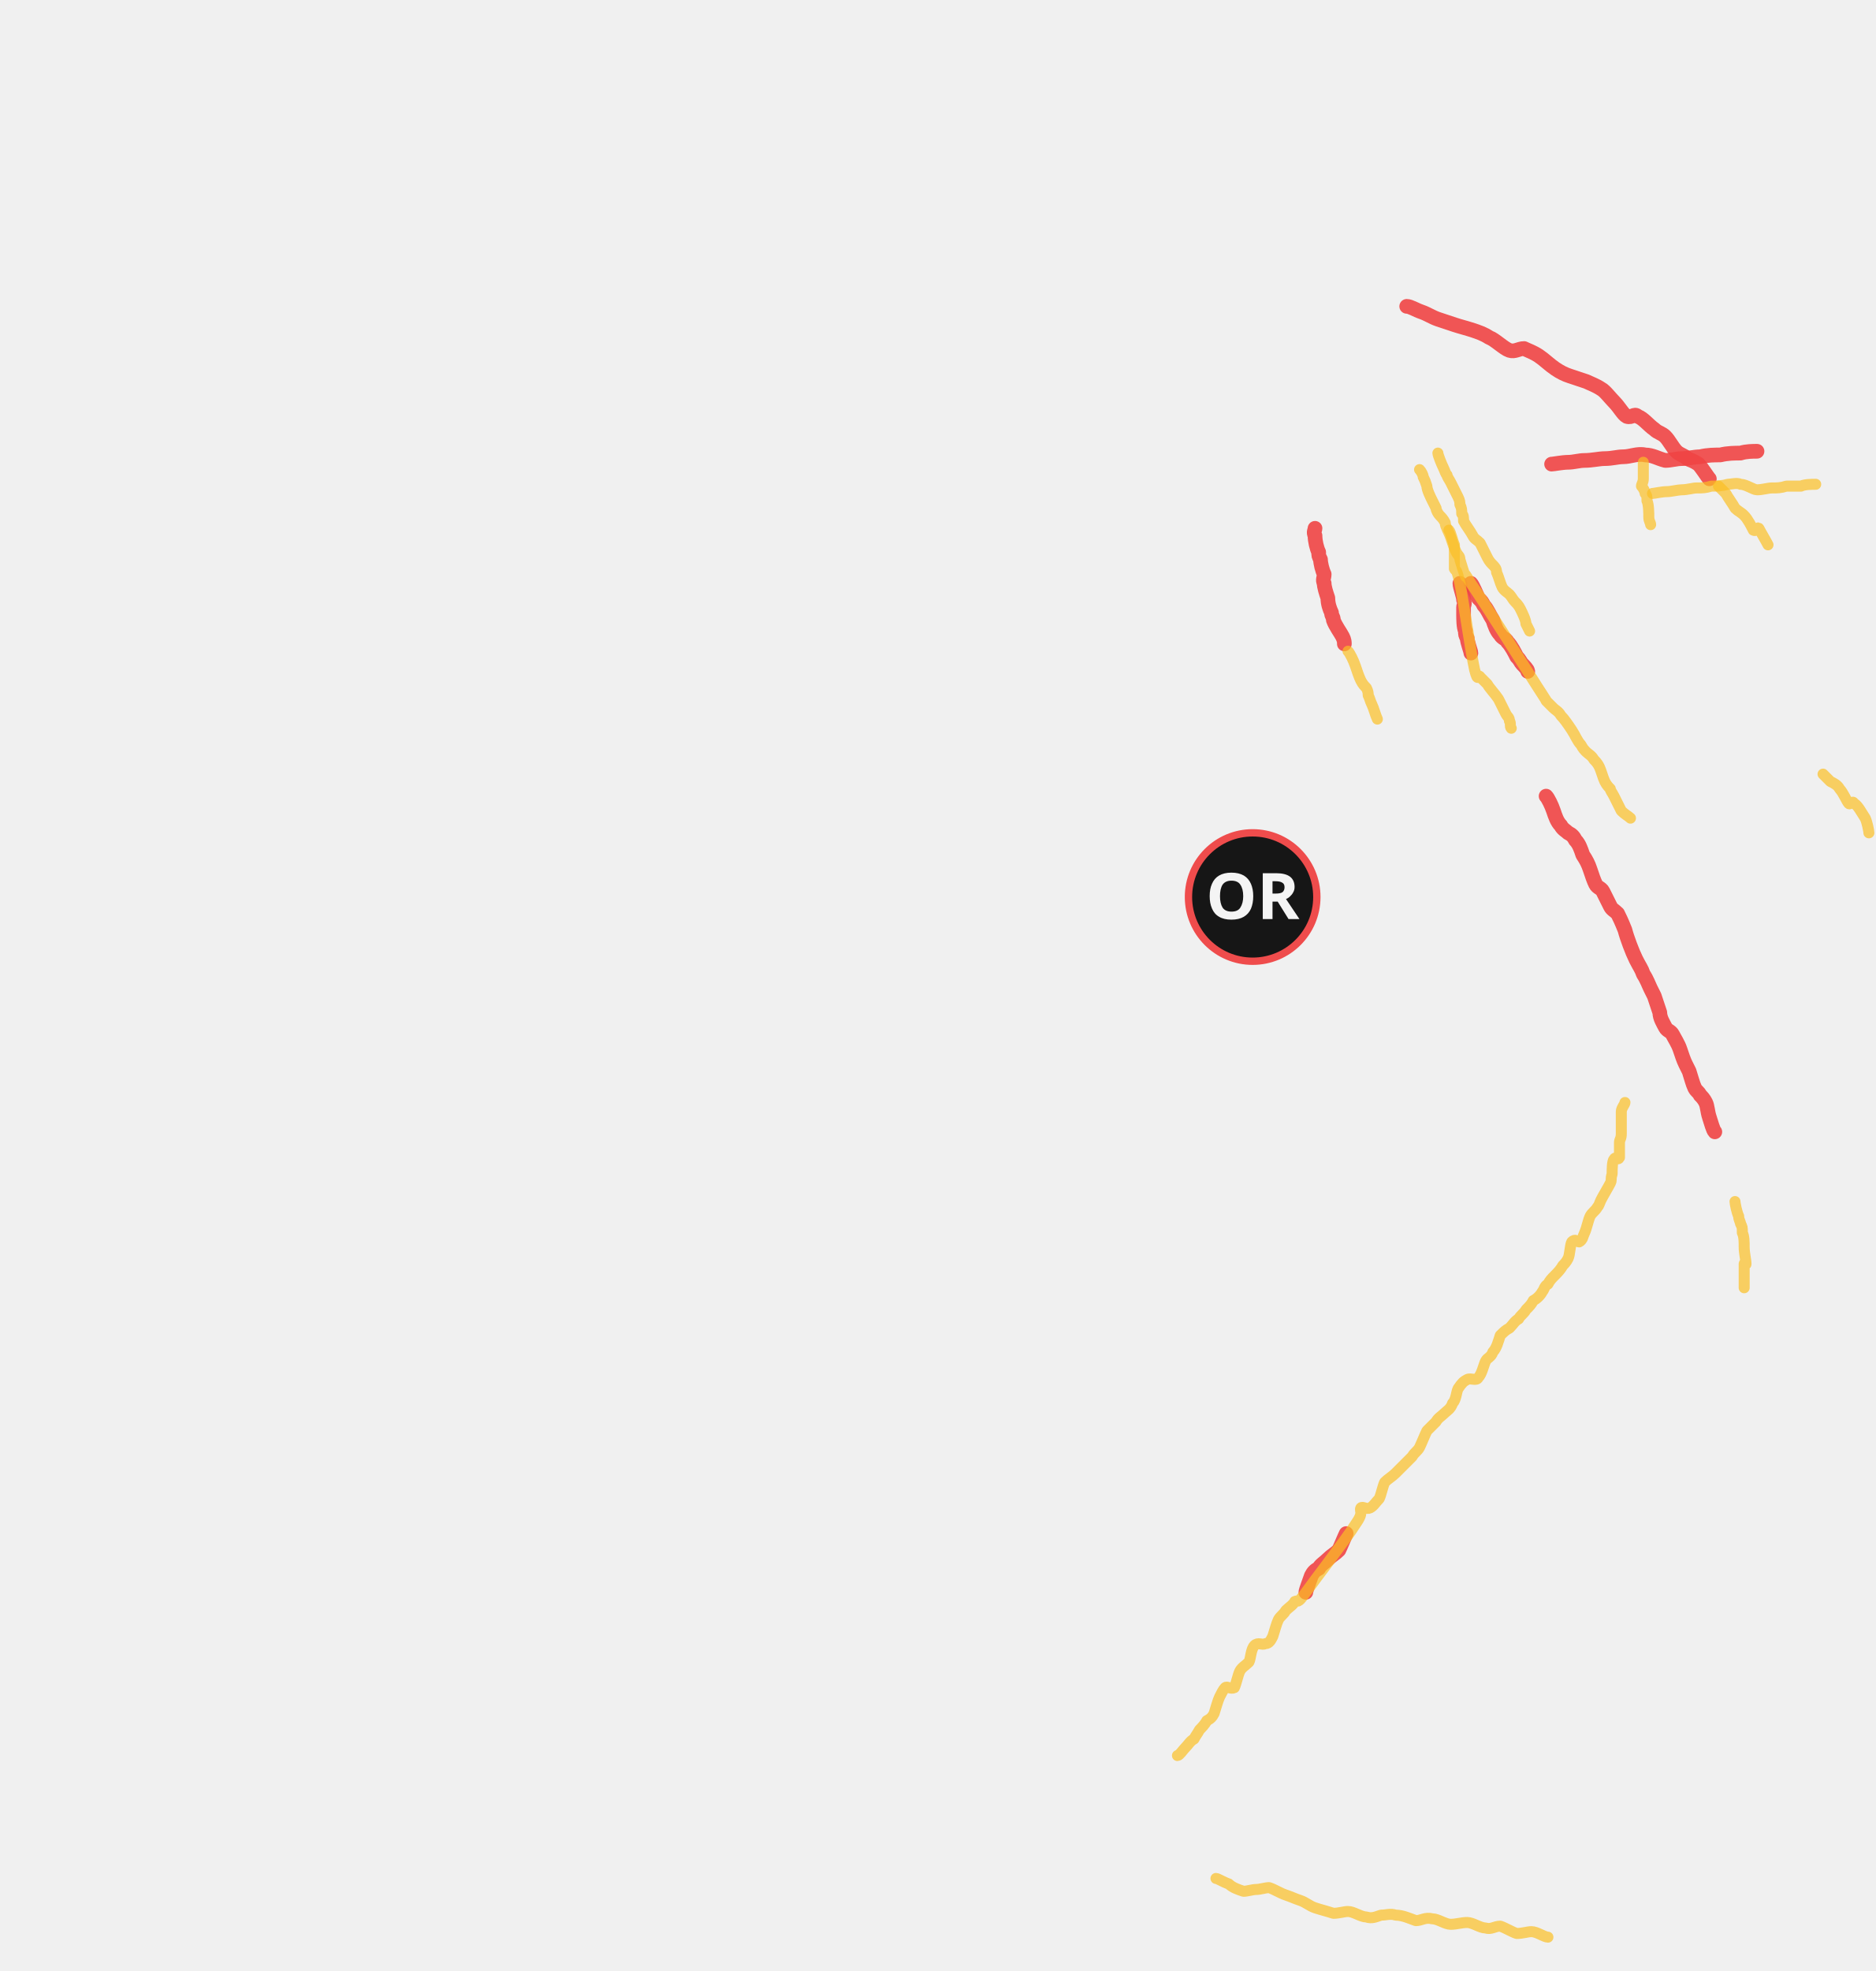
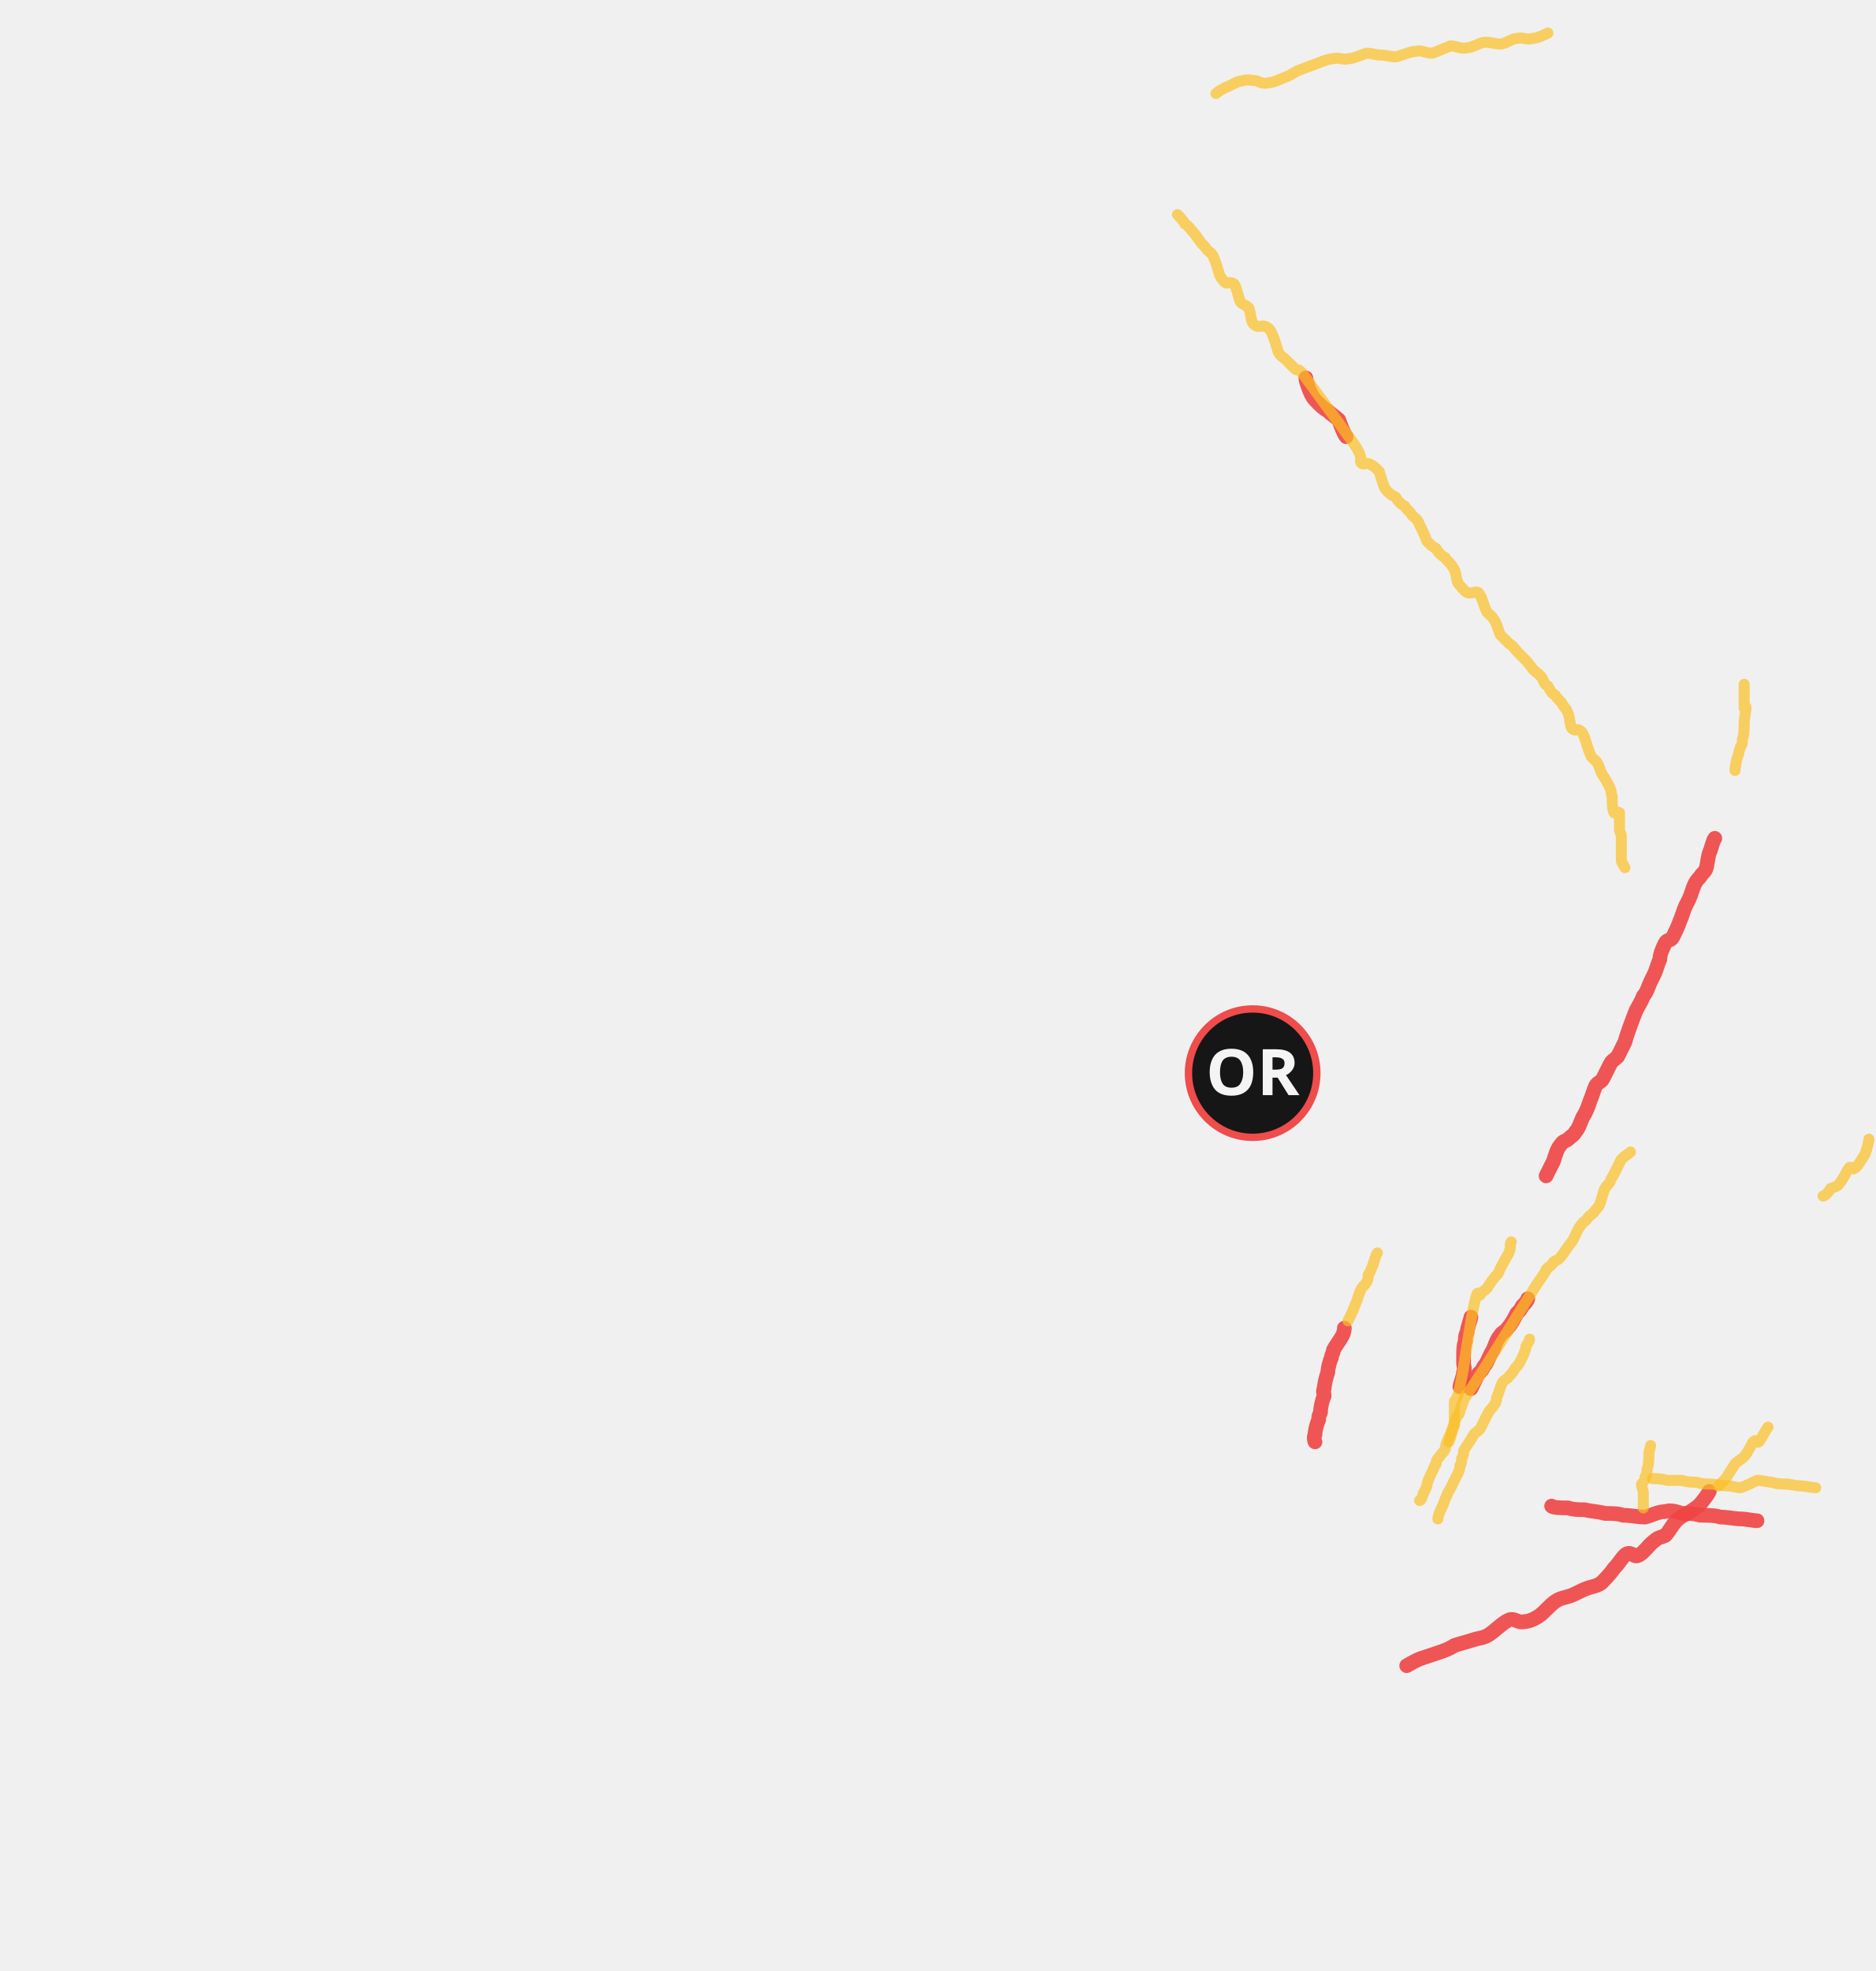
<svg xmlns="http://www.w3.org/2000/svg" viewBox="0 0 102.27 107.445" preserveAspectRatio="none">
-   <path d="M83.3,36.6C83.3,36.5 83.1,36.3 83.0,36.2C82.9,36.1 82.9,36.0 82.7,35.8C82.6,35.6 82.4,35.2 82.2,35.0C82.1,34.8 81.9,34.8 81.8,34.6C81.6,34.4 81.5,34.1 81.4,33.8C81.2,33.5 81.1,33.2 80.9,33.0C80.8,32.8 80.8,32.8 80.6,32.6C80.5,32.4 80.3,31.9 80.2,31.8" fill="none" stroke="#ef4444" stroke-width="0.8" stroke-linecap="round" stroke-linejoin="round" opacity="0.9" />
-   <path d="M73.4,83.6C73.3,83.8 73.1,84.3 73.0,84.5C72.8,84.7 72.6,84.8 72.4,85.0C72.2,85.2 72.0,85.3 71.9,85.5C71.7,85.6 71.6,85.7 71.5,85.9C71.4,86.2 71.2,86.7 71.2,86.8" fill="none" stroke="#ef4444" stroke-width="0.8" stroke-linecap="round" stroke-linejoin="round" opacity="0.9" />
-   <path d="M93.2,26.1C93.1,26.0 92.8,25.5 92.6,25.3C92.3,25.1 92.2,25.1 92.0,25.0C91.8,24.8 91.6,24.8 91.4,24.6C91.2,24.4 91.0,24.0 90.8,23.8C90.6,23.6 90.4,23.6 90.2,23.4C89.9,23.2 89.6,22.8 89.3,22.7C89.1,22.5 89.0,22.8 88.7,22.7C88.5,22.6 88.3,22.2 88.0,21.9C87.8,21.7 87.5,21.3 87.3,21.2C87.0,21.0 86.7,20.9 86.5,20.8C86.2,20.7 85.9,20.6 85.6,20.5C85.3,20.4 85.1,20.3 84.8,20.1C84.5,19.9 84.2,19.6 83.9,19.4C83.6,19.2 83.3,19.1 83.1,19.0C82.8,19.0 82.6,19.2 82.3,19.1C82.0,19.0 81.5,18.5 81.2,18.4C80.9,18.2 80.6,18.1 80.3,18.0C80.0,17.9 79.6,17.8 79.3,17.7C79.0,17.6 78.7,17.5 78.4,17.4C78.1,17.3 77.8,17.1 77.5,17.0C77.2,16.9 76.9,16.7 76.7,16.7" fill="none" stroke="#ef4444" stroke-width="0.8" stroke-linecap="round" stroke-linejoin="round" opacity="0.9" />
-   <path d="M93.5,61.7C93.4,61.6 93.3,61.2 93.2,60.9C93.1,60.6 93.1,60.3 93.0,60.1C92.9,59.9 92.8,59.8 92.7,59.7C92.6,59.5 92.5,59.5 92.4,59.3C92.3,59.1 92.2,58.7 92.1,58.4C92.0,58.2 92.0,58.2 91.9,58.0C91.8,57.8 91.7,57.5 91.6,57.2C91.5,56.9 91.3,56.6 91.2,56.4C91.1,56.2 90.9,56.2 90.8,56.0C90.7,55.8 90.5,55.5 90.5,55.2C90.4,54.9 90.3,54.6 90.2,54.3C90.1,54.1 90.1,54.1 90.0,53.9C89.9,53.7 89.8,53.4 89.6,53.1C89.5,52.8 89.4,52.7 89.2,52.3C89.0,51.9 88.7,51.1 88.6,50.7C88.4,50.2 88.3,50.0 88.2,49.8C88.0,49.6 87.9,49.6 87.8,49.4C87.7,49.2 87.5,48.8 87.4,48.6C87.3,48.4 87.1,48.4 87.0,48.2C86.9,48.0 86.8,47.7 86.7,47.4C86.6,47.1 86.5,46.9 86.3,46.6C86.2,46.3 86.1,46.0 85.9,45.8C85.8,45.6 85.7,45.5 85.5,45.4C85.4,45.3 85.2,45.2 85.1,45.0C84.9,44.8 84.8,44.5 84.7,44.2C84.6,43.9 84.4,43.5 84.3,43.4" fill="none" stroke="#ef4444" stroke-width="0.8" stroke-linecap="round" stroke-linejoin="round" opacity="0.9" />
-   <path d="M80.2,35.6C80.2,35.5 80.0,35.0 80.0,34.8C79.9,34.6 79.9,34.6 79.9,34.4C79.8,34.2 79.8,33.7 79.8,33.5C79.8,33.3 79.8,33.3 79.8,33.1C79.8,33.0 79.9,32.9 79.8,32.7C79.8,32.5 79.6,32.0 79.6,31.8" fill="none" stroke="#ef4444" stroke-width="0.8" stroke-linecap="round" stroke-linejoin="round" opacity="0.9" />
-   <path d="M73.3,35.1C73.3,35.0 73.3,34.9 73.2,34.7C73.1,34.5 72.8,34.1 72.7,33.8C72.7,33.6 72.6,33.6 72.6,33.4C72.5,33.2 72.4,32.9 72.4,32.6C72.3,32.3 72.2,32.0 72.2,31.8C72.1,31.6 72.2,31.5 72.2,31.3C72.1,31.1 72.0,30.7 72.0,30.5C71.9,30.3 71.9,30.3 71.9,30.1C71.8,29.9 71.7,29.5 71.7,29.2C71.6,29.0 71.7,28.9 71.7,28.8" fill="none" stroke="#ef4444" stroke-width="0.8" stroke-linecap="round" stroke-linejoin="round" opacity="0.9" />
-   <path d="M84.6,25.3C84.7,25.3 85.2,25.2 85.5,25.2C85.8,25.2 86.1,25.1 86.4,25.1C86.8,25.1 87.2,25.0 87.5,25.0C87.9,25.0 88.2,24.9 88.5,24.9C88.9,24.9 89.3,24.7 89.7,24.8C90.1,24.8 90.4,25.0 90.8,25.1C91.1,25.1 91.4,25.0 91.7,25.0C92.0,25.0 92.4,24.9 92.7,24.9C93.1,24.8 93.5,24.8 93.8,24.8C94.2,24.7 94.6,24.7 94.9,24.7C95.2,24.6 95.6,24.6 95.8,24.6" fill="none" stroke="#ef4444" stroke-width="0.8" stroke-linecap="round" stroke-linejoin="round" opacity="0.9" />
-   <path d="M83.4,34.4C83.4,34.4 83.3,34.2 83.2,34.0C83.2,33.8 83.0,33.4 82.9,33.2C82.8,33.0 82.7,32.9 82.6,32.8C82.5,32.7 82.4,32.5 82.3,32.4C82.2,32.3 82.0,32.2 81.9,32.0C81.8,31.8 81.7,31.4 81.6,31.2C81.6,31.0 81.5,30.9 81.4,30.8C81.3,30.7 81.2,30.6 81.1,30.4C81.0,30.2 80.8,29.8 80.7,29.6C80.5,29.4 80.4,29.4 80.3,29.2C80.2,29.0 79.9,28.6 79.8,28.4C79.8,28.2 79.8,28.1 79.7,28.0C79.7,27.8 79.7,27.7 79.6,27.5C79.6,27.4 79.6,27.3 79.5,27.1C79.4,26.9 79.2,26.5 79.1,26.3C79.0,26.1 78.9,26.0 78.9,25.9C78.8,25.8 78.8,25.7 78.7,25.5C78.6,25.3 78.4,24.8 78.4,24.7" fill="none" stroke="#fbbf24" stroke-width="0.6" stroke-linecap="round" stroke-linejoin="round" opacity="0.7" />
-   <path d="M88.9,44.6C88.8,44.5 88.6,44.4 88.4,44.2C88.3,44.0 88.1,43.6 88.0,43.4C87.9,43.2 87.8,43.1 87.8,43.0C87.7,42.9 87.6,42.8 87.5,42.6C87.4,42.4 87.3,42.0 87.2,41.8C87.1,41.6 87.0,41.5 86.9,41.4C86.8,41.2 86.6,41.1 86.5,41.0C86.4,40.9 86.3,40.8 86.2,40.6C86.0,40.4 85.9,40.1 85.7,39.8C85.5,39.5 85.3,39.2 85.1,39.0C85.0,38.8 84.8,38.7 84.7,38.6C84.6,38.5 84.5,38.4 84.3,38.2C84.2,38.0 84.5,38.5 83.8,37.4C83.1,36.3 80.9,32.8 80.2,31.8C79.6,30.8 80.0,31.6 79.9,31.4C79.8,31.2 79.7,30.8 79.6,30.5C79.6,30.3 79.5,30.3 79.4,30.1C79.3,29.9 79.2,29.6 79.1,29.3C79.0,29.0 78.8,28.7 78.8,28.5C78.7,28.3 78.6,28.2 78.5,28.1C78.4,28.0 78.3,27.8 78.3,27.7C78.2,27.5 78.2,27.5 78.1,27.3C78.0,27.1 77.8,26.7 77.8,26.5C77.7,26.2 77.7,26.2 77.6,26.0C77.6,25.9 77.5,25.7 77.4,25.6" fill="none" stroke="#fbbf24" stroke-width="0.6" stroke-linecap="round" stroke-linejoin="round" opacity="0.7" />
-   <path d="M88.6,60.1C88.6,60.2 88.4,60.4 88.4,60.6C88.4,60.7 88.4,60.8 88.4,61.0C88.4,61.2 88.4,61.6 88.4,61.8C88.4,62.1 88.3,62.1 88.3,62.3C88.3,62.5 88.3,63.0 88.3,63.1C88.2,63.3 88.1,63.0 88.0,63.2C87.9,63.3 87.9,63.8 87.9,64.0C87.8,64.3 87.9,64.3 87.8,64.5C87.7,64.7 87.4,65.2 87.3,65.4C87.2,65.6 87.2,65.7 87.1,65.8C87.0,66.0 86.8,66.1 86.7,66.3C86.6,66.5 86.5,67.0 86.4,67.2C86.3,67.4 86.3,67.6 86.1,67.7C86.0,67.7 85.9,67.5 85.7,67.7C85.6,67.9 85.6,68.4 85.5,68.6C85.4,68.8 85.3,68.9 85.2,69.0C85.1,69.2 84.9,69.4 84.8,69.5C84.6,69.7 84.5,69.8 84.4,70.0C84.2,70.1 84.2,70.3 84.1,70.4C84.0,70.6 83.8,70.8 83.6,70.9C83.5,71.1 83.4,71.2 83.2,71.4C83.1,71.6 82.9,71.7 82.8,71.9C82.6,72.0 82.5,72.2 82.3,72.4C82.1,72.5 82.0,72.6 81.8,72.8C81.7,73.1 81.6,73.5 81.4,73.7C81.3,74.0 81.1,74.0 81.0,74.2C80.9,74.4 80.8,74.9 80.6,75.1C80.5,75.3 80.2,75.1 80.0,75.2C79.8,75.3 79.7,75.4 79.5,75.7C79.4,75.9 79.4,76.3 79.2,76.5C79.1,76.8 78.9,76.9 78.8,77.0C78.6,77.2 78.4,77.3 78.3,77.5C78.1,77.7 78.0,77.8 77.8,78.0C77.7,78.2 77.5,78.7 77.4,78.9C77.3,79.1 77.1,79.2 77.0,79.4C76.9,79.5 76.7,79.7 76.6,79.8C76.4,80.0 76.2,80.2 76.1,80.3C75.9,80.5 75.7,80.6 75.5,80.8C75.4,81.0 75.3,81.5 75.2,81.7C75.0,81.9 74.9,82.1 74.7,82.2C74.5,82.3 74.3,82.1 74.2,82.2C74.1,82.4 74.4,82.4 73.9,83.1C73.4,83.9 71.7,86.1 71.2,86.8C70.7,87.5 70.8,87.2 70.6,87.3C70.5,87.5 70.3,87.6 70.1,87.8C70.0,88.0 69.8,88.1 69.7,88.3C69.6,88.5 69.5,88.9 69.4,89.2C69.3,89.4 69.2,89.6 69.0,89.6C68.8,89.7 68.6,89.5 68.4,89.7C68.2,89.9 68.2,90.4 68.1,90.6C67.9,90.8 67.7,90.9 67.6,91.1C67.5,91.3 67.4,91.8 67.3,92.0C67.1,92.1 66.9,91.9 66.8,92.0C66.7,92.1 66.6,92.3 66.5,92.5C66.4,92.7 66.3,93.1 66.2,93.4C66.1,93.6 66.0,93.7 65.8,93.8C65.7,94.0 65.5,94.2 65.4,94.3C65.3,94.5 65.2,94.6 65.1,94.8C64.9,94.9 64.8,95.1 64.6,95.3C64.5,95.4 64.3,95.7 64.2,95.7" fill="none" stroke="#fbbf24" stroke-width="0.6" stroke-linecap="round" stroke-linejoin="round" opacity="0.7" />
-   <path d="M66.3,102.4C66.4,102.4 66.7,102.6 67.0,102.7C67.2,102.9 67.5,103.0 67.8,103.1C68.0,103.1 68.3,103.0 68.5,103.0C68.7,103.0 69.0,102.9 69.2,102.9C69.5,103.0 69.8,103.2 70.1,103.3C70.4,103.4 70.6,103.5 70.9,103.6C71.2,103.7 71.4,103.9 71.7,104.0C72.0,104.1 72.4,104.2 72.7,104.3C73.0,104.3 73.3,104.2 73.5,104.2C73.8,104.2 74.2,104.5 74.5,104.5C74.8,104.6 75.0,104.5 75.3,104.4C75.6,104.4 75.8,104.3 76.1,104.4C76.5,104.4 76.9,104.6 77.2,104.7C77.5,104.7 77.7,104.5 78.1,104.6C78.4,104.6 78.8,104.9 79.1,104.9C79.4,104.9 79.7,104.8 80.0,104.8C80.3,104.8 80.7,105.1 81.0,105.1C81.3,105.2 81.5,105.0 81.8,105.0C82.1,105.1 82.4,105.3 82.7,105.4C83.0,105.4 83.3,105.3 83.5,105.3C83.8,105.3 84.2,105.6 84.4,105.6" fill="none" stroke="#fbbf24" stroke-width="0.6" stroke-linecap="round" stroke-linejoin="round" opacity="0.7" />
-   <path d="M90.0,28.6C90.0,28.5 89.9,28.4 89.9,28.2C89.9,28.0 89.9,27.5 89.8,27.3C89.8,27.1 89.8,27.0 89.7,26.9C89.7,26.8 89.6,26.6 89.5,26.5C89.5,26.4 89.6,26.3 89.6,26.1C89.6,25.9 89.6,25.4 89.6,25.2" fill="none" stroke="#fbbf24" stroke-width="0.6" stroke-linecap="round" stroke-linejoin="round" opacity="0.7" />
-   <path d="M96.4,29.7C96.3,29.5 96.0,29.0 95.9,28.8C95.8,28.7 95.8,29.0 95.6,28.9C95.5,28.7 95.3,28.3 95.1,28.1C94.9,27.9 94.8,27.9 94.6,27.7C94.5,27.5 94.2,27.1 94.1,26.9C93.9,26.7 93.8,26.6 93.7,26.5" fill="none" stroke="#fbbf24" stroke-width="0.6" stroke-linecap="round" stroke-linejoin="round" opacity="0.7" />
-   <path d="M95.1,70.2C95.1,70.0 95.1,69.5 95.1,69.3C95.1,69.1 95.1,68.9 95.1,68.9C95.1,68.8 95.2,69.0 95.2,68.9C95.2,68.7 95.1,68.3 95.1,68.0C95.1,67.7 95.1,67.4 95.0,67.2C95.0,66.9 95.0,66.9 94.9,66.7C94.9,66.6 94.8,66.5 94.8,66.3C94.7,66.1 94.6,65.6 94.6,65.5" fill="none" stroke="#fbbf24" stroke-width="0.6" stroke-linecap="round" stroke-linejoin="round" opacity="0.7" />
-   <path d="M82.4,39.7C82.3,39.6 82.4,39.4 82.3,39.3C82.3,39.1 82.2,39.1 82.1,38.9C82.0,38.7 81.8,38.3 81.7,38.1C81.5,37.8 81.2,37.5 81.1,37.3C80.9,37.1 80.8,37.0 80.7,36.9C80.6,36.7 80.6,37.3 80.4,36.5C80.2,35.6 79.8,32.8 79.6,31.8C79.4,30.9 79.4,31.2 79.3,31.0C79.3,30.8 79.3,30.7 79.3,30.6C79.3,30.4 79.3,30.3 79.3,30.2C79.3,30.0 79.3,29.9 79.3,29.7C79.2,29.5 79.1,29.0 79.0,28.9" fill="none" stroke="#fbbf24" stroke-width="0.6" stroke-linecap="round" stroke-linejoin="round" opacity="0.7" />
-   <path d="M99.4,42.2C99.5,42.3 99.7,42.5 99.8,42.6C100.0,42.7 100.2,42.8 100.3,43.0C100.5,43.2 100.7,43.7 100.8,43.8C100.9,43.9 101.0,43.6 101.1,43.8C101.3,43.9 101.5,44.3 101.7,44.6C101.8,44.8 101.9,45.3 101.9,45.4" fill="none" stroke="#fbbf24" stroke-width="0.6" stroke-linecap="round" stroke-linejoin="round" opacity="0.7" />
-   <path d="M90.1,26.9C90.2,26.9 90.6,26.8 90.9,26.8C91.1,26.8 91.5,26.7 91.7,26.7C92.0,26.7 92.3,26.6 92.5,26.6C92.8,26.6 93.0,26.6 93.3,26.5C93.5,26.5 93.9,26.5 94.2,26.4C94.4,26.4 94.7,26.3 94.9,26.4C95.2,26.4 95.6,26.7 95.8,26.7C96.1,26.7 96.4,26.6 96.6,26.6C96.9,26.6 97.1,26.6 97.4,26.5C97.6,26.5 97.9,26.5 98.2,26.5C98.4,26.4 98.8,26.4 99.0,26.4" fill="none" stroke="#fbbf24" stroke-width="0.6" stroke-linecap="round" stroke-linejoin="round" opacity="0.7" />
-   <path d="M75.1,39.2C75.0,39.0 74.9,38.6 74.8,38.4C74.7,38.2 74.7,38.1 74.6,37.9C74.6,37.8 74.6,37.7 74.5,37.5C74.4,37.4 74.3,37.3 74.2,37.1C74.1,36.9 74.0,36.6 73.9,36.3C73.8,36.0 73.6,35.6 73.5,35.5" fill="none" stroke="#fbbf24" stroke-width="0.6" stroke-linecap="round" stroke-linejoin="round" opacity="0.7" />
-   <circle cx="68.3" cy="48.9" r="3.5" fill="#0c0c0c" stroke="#ef4444" stroke-width="0.4" opacity="0.95" />
-   <text x="68.3" y="50.1" text-anchor="middle" font-family="sans-serif" font-size="3.5" font-weight="700" fill="#ffffff" opacity="0.95">OR</text>
+   <path d="M83.3,70.8C83.3,70.9 83.1,71.1 83.0,71.2C82.9,71.4 82.9,71.4 82.7,71.6C82.6,71.8 82.4,72.2 82.2,72.4C82.1,72.6 81.9,72.6 81.8,72.8C81.6,73.0 81.5,73.4 81.4,73.6C81.2,73.9 81.1,74.3 80.9,74.5C80.8,74.7 80.8,74.7 80.6,74.9C80.5,75.1 80.3,75.5 80.2,75.7" fill="none" stroke="#ef4444" stroke-width="0.8" stroke-linecap="round" stroke-linejoin="round" opacity="0.9" />
+   <path d="M73.4,23.8C73.3,23.7 73.1,23.2 73.0,22.9C72.8,22.7 72.6,22.6 72.4,22.4C72.2,22.3 72.0,22.1 71.9,22.0C71.7,21.8 71.6,21.7 71.5,21.5C71.4,21.3 71.2,20.8 71.2,20.6" fill="none" stroke="#ef4444" stroke-width="0.8" stroke-linecap="round" stroke-linejoin="round" opacity="0.9" />
+   <path d="M93.2,81.3C93.1,81.5 92.8,81.9 92.6,82.1C92.3,82.3 92.2,82.4 92.0,82.5C91.8,82.6 91.6,82.7 91.4,82.9C91.2,83.1 91.0,83.5 90.8,83.7C90.6,83.8 90.4,83.8 90.2,84.0C89.9,84.2 89.6,84.7 89.3,84.8C89.1,84.9 89.0,84.6 88.7,84.7C88.5,84.8 88.3,85.2 88.0,85.5C87.8,85.8 87.5,86.1 87.3,86.3C87.0,86.5 86.7,86.5 86.5,86.6C86.2,86.7 85.9,86.9 85.6,87.0C85.3,87.1 85.1,87.1 84.8,87.3C84.5,87.5 84.2,87.9 83.9,88.1C83.6,88.3 83.3,88.4 83.1,88.4C82.8,88.5 82.6,88.2 82.3,88.3C82.0,88.4 81.5,88.9 81.2,89.1C80.9,89.3 80.6,89.3 80.3,89.4C80.0,89.5 79.6,89.6 79.3,89.7C79.0,89.9 78.7,90.0 78.4,90.1C78.1,90.2 77.8,90.3 77.5,90.4C77.2,90.5 76.9,90.7 76.7,90.8" fill="none" stroke="#ef4444" stroke-width="0.8" stroke-linecap="round" stroke-linejoin="round" opacity="0.9" />
+   <path d="M93.5,45.7C93.4,45.8 93.3,46.3 93.2,46.5C93.1,46.8 93.1,47.2 93.0,47.4C92.9,47.6 92.8,47.6 92.7,47.8C92.6,47.9 92.5,48.0 92.4,48.2C92.3,48.4 92.2,48.8 92.1,49.0C92.0,49.2 92.0,49.2 91.9,49.4C91.8,49.6 91.7,50.0 91.6,50.2C91.5,50.5 91.3,50.9 91.2,51.1C91.1,51.3 90.9,51.2 90.8,51.4C90.7,51.6 90.5,52.0 90.5,52.3C90.4,52.5 90.3,52.9 90.2,53.1C90.1,53.3 90.1,53.3 90.0,53.5C89.9,53.7 89.8,54.1 89.6,54.3C89.5,54.6 89.4,54.7 89.2,55.1C89.0,55.6 88.7,56.4 88.6,56.8C88.4,57.2 88.3,57.4 88.2,57.6C88.0,57.8 87.9,57.8 87.8,58.0C87.7,58.2 87.5,58.6 87.4,58.8C87.3,59.0 87.1,59.0 87.0,59.2C86.9,59.4 86.8,59.8 86.7,60.0C86.6,60.3 86.5,60.6 86.3,60.9C86.2,61.1 86.1,61.5 85.9,61.7C85.8,61.9 85.7,61.9 85.5,62.1C85.4,62.2 85.2,62.2 85.1,62.4C84.9,62.6 84.8,63.0 84.7,63.3C84.6,63.5 84.4,63.9 84.3,64.1" fill="none" stroke="#ef4444" stroke-width="0.8" stroke-linecap="round" stroke-linejoin="round" opacity="0.9" />
+   <path d="M80.2,71.8C80.2,71.9 80.0,72.4 80.0,72.6C79.9,72.8 79.9,72.8 79.9,73.1C79.8,73.3 79.8,73.7 79.8,73.9C79.8,74.1 79.8,74.2 79.8,74.3C79.8,74.5 79.9,74.6 79.8,74.8C79.8,75.0 79.6,75.5 79.6,75.6" fill="none" stroke="#ef4444" stroke-width="0.8" stroke-linecap="round" stroke-linejoin="round" opacity="0.9" />
+   <path d="M73.3,72.4C73.3,72.4 73.3,72.6 73.2,72.8C73.1,73.0 72.8,73.4 72.7,73.6C72.7,73.8 72.6,73.8 72.6,74.0C72.5,74.2 72.4,74.6 72.4,74.8C72.3,75.1 72.2,75.5 72.2,75.7C72.1,75.9 72.2,75.9 72.2,76.1C72.1,76.3 72.0,76.7 72.0,77.0C71.9,77.2 71.9,77.2 71.9,77.4C71.8,77.6 71.7,78.0 71.7,78.2C71.6,78.4 71.7,78.6 71.7,78.6" fill="none" stroke="#ef4444" stroke-width="0.8" stroke-linecap="round" stroke-linejoin="round" opacity="0.9" />
+   <path d="M84.6,82.1C84.7,82.2 85.2,82.2 85.5,82.2C85.8,82.3 86.1,82.3 86.4,82.3C86.8,82.4 87.2,82.4 87.5,82.5C87.9,82.5 88.2,82.5 88.5,82.6C88.9,82.6 89.3,82.7 89.7,82.7C90.1,82.6 90.4,82.4 90.8,82.4C91.1,82.3 91.4,82.4 91.7,82.5C92.0,82.5 92.4,82.5 92.7,82.6C93.1,82.6 93.5,82.6 93.8,82.7C94.2,82.7 94.6,82.8 94.9,82.8C95.2,82.8 95.6,82.9 95.8,82.9" fill="none" stroke="#ef4444" stroke-width="0.8" stroke-linecap="round" stroke-linejoin="round" opacity="0.9" />
+   <path d="M83.4,73.0C83.4,73.1 83.3,73.2 83.2,73.4C83.2,73.6 83.0,74.0 82.9,74.2C82.8,74.4 82.7,74.5 82.6,74.6C82.5,74.8 82.4,74.9 82.3,75.0C82.2,75.2 82.0,75.2 81.9,75.4C81.8,75.6 81.7,76.0 81.6,76.2C81.6,76.5 81.5,76.5 81.4,76.7C81.3,76.8 81.2,76.9 81.1,77.1C81.0,77.3 80.8,77.7 80.7,77.9C80.5,78.1 80.4,78.1 80.3,78.3C80.2,78.5 79.9,78.9 79.8,79.1C79.8,79.3 79.8,79.3 79.7,79.5C79.7,79.6 79.7,79.8 79.6,79.9C79.6,80.0 79.6,80.1 79.5,80.3C79.4,80.5 79.2,80.9 79.1,81.1C79.0,81.3 78.9,81.4 78.9,81.5C78.8,81.7 78.8,81.7 78.7,82.0C78.6,82.2 78.4,82.6 78.4,82.8" fill="none" stroke="#fbbf24" stroke-width="0.6" stroke-linecap="round" stroke-linejoin="round" opacity="0.7" />
+   <path d="M88.9,62.8C88.8,62.9 88.6,63.0 88.4,63.2C88.3,63.4 88.1,63.8 88.0,64.0C87.9,64.2 87.8,64.3 87.8,64.4C87.7,64.6 87.6,64.6 87.5,64.8C87.4,65.0 87.3,65.5 87.2,65.7C87.1,65.9 87.0,65.9 86.9,66.1C86.8,66.2 86.6,66.3 86.5,66.5C86.4,66.6 86.3,66.6 86.2,66.8C86.0,67.0 85.9,67.4 85.7,67.7C85.5,67.9 85.3,68.3 85.1,68.5C85.0,68.7 84.8,68.7 84.7,68.8C84.6,69.0 84.5,69.0 84.3,69.2C84.2,69.4 84.5,69.0 83.8,70.0C83.1,71.1 80.9,74.7 80.2,75.7C79.6,76.7 80.0,75.9 79.9,76.1C79.8,76.3 79.7,76.7 79.6,76.9C79.6,77.1 79.5,77.1 79.4,77.3C79.3,77.5 79.2,77.9 79.1,78.1C79.0,78.4 78.8,78.7 78.8,79.0C78.7,79.2 78.6,79.2 78.5,79.4C78.4,79.5 78.3,79.6 78.3,79.8C78.2,79.9 78.2,80.0 78.1,80.2C78.0,80.4 77.8,80.8 77.8,81.0C77.7,81.2 77.7,81.3 77.6,81.4C77.6,81.5 77.5,81.8 77.4,81.8" fill="none" stroke="#fbbf24" stroke-width="0.6" stroke-linecap="round" stroke-linejoin="round" opacity="0.7" />
+   <path d="M88.6,47.3C88.6,47.3 88.4,47.0 88.4,46.9C88.4,46.7 88.4,46.7 88.4,46.5C88.4,46.2 88.4,45.8 88.4,45.6C88.4,45.4 88.3,45.4 88.3,45.2C88.3,44.9 88.3,44.5 88.3,44.3C88.2,44.2 88.1,44.4 88.0,44.3C87.9,44.1 87.9,43.6 87.9,43.4C87.8,43.2 87.9,43.2 87.8,43.0C87.7,42.7 87.4,42.3 87.3,42.1C87.2,41.8 87.2,41.8 87.1,41.6C87.0,41.4 86.8,41.4 86.7,41.1C86.6,40.9 86.5,40.5 86.4,40.2C86.3,40.0 86.3,39.9 86.1,39.8C86.0,39.7 85.9,39.9 85.7,39.7C85.6,39.6 85.6,39.1 85.5,38.9C85.4,38.6 85.3,38.6 85.2,38.4C85.1,38.2 84.9,38.1 84.8,37.9C84.6,37.8 84.5,37.6 84.4,37.4C84.2,37.3 84.2,37.2 84.1,37.0C84.0,36.8 83.8,36.7 83.6,36.5C83.5,36.4 83.4,36.2 83.2,36.0C83.1,35.9 82.9,35.7 82.8,35.6C82.6,35.4 82.5,35.2 82.3,35.1C82.1,34.9 82.0,34.8 81.8,34.6C81.7,34.4 81.6,33.9 81.4,33.7C81.3,33.5 81.1,33.5 81.0,33.2C80.9,33.0 80.8,32.5 80.6,32.3C80.5,32.2 80.2,32.4 80.0,32.3C79.8,32.2 79.7,32.0 79.5,31.8C79.4,31.6 79.4,31.1 79.2,30.9C79.1,30.7 78.9,30.6 78.8,30.4C78.6,30.3 78.4,30.1 78.3,29.9C78.1,29.8 78.0,29.7 77.8,29.5C77.7,29.2 77.5,28.8 77.4,28.6C77.3,28.3 77.1,28.2 77.0,28.1C76.9,27.9 76.7,27.8 76.6,27.6C76.4,27.5 76.2,27.3 76.1,27.1C75.9,27.0 75.7,26.9 75.5,26.6C75.4,26.4 75.3,26.0 75.2,25.7C75.0,25.5 74.9,25.4 74.7,25.3C74.5,25.2 74.3,25.4 74.2,25.2C74.1,25.1 74.4,25.1 73.9,24.3C73.4,23.6 71.7,21.3 71.2,20.6C70.7,19.9 70.8,20.3 70.6,20.1C70.5,20.0 70.3,19.8 70.1,19.6C70.0,19.5 69.8,19.4 69.7,19.2C69.6,18.9 69.5,18.5 69.4,18.3C69.3,18.0 69.2,17.9 69.0,17.8C68.8,17.7 68.6,17.9 68.4,17.7C68.2,17.6 68.2,17.1 68.1,16.8C67.9,16.6 67.7,16.6 67.6,16.4C67.5,16.1 67.4,15.6 67.3,15.5C67.1,15.3 66.9,15.5 66.8,15.4C66.7,15.3 66.6,15.2 66.5,15.0C66.4,14.7 66.3,14.3 66.2,14.1C66.1,13.8 66.0,13.8 65.8,13.6C65.7,13.4 65.5,13.3 65.4,13.1C65.3,13.0 65.2,12.8 65.1,12.7C64.9,12.5 64.8,12.3 64.6,12.2C64.5,12.0 64.3,11.8 64.2,11.7" fill="none" stroke="#fbbf24" stroke-width="0.6" stroke-linecap="round" stroke-linejoin="round" opacity="0.7" />
+   <path d="M66.3,5.1C66.4,5.0 66.7,4.8 67.0,4.7C67.2,4.6 67.5,4.4 67.8,4.4C68.0,4.3 68.3,4.4 68.5,4.4C68.7,4.5 69.0,4.6 69.2,4.5C69.5,4.5 69.8,4.3 70.1,4.2C70.4,4.1 70.6,3.9 70.9,3.8C71.2,3.7 71.4,3.6 71.7,3.5C72.0,3.4 72.4,3.2 72.7,3.2C73.0,3.1 73.3,3.3 73.5,3.2C73.8,3.2 74.2,3.0 74.5,2.9C74.8,2.9 75.0,3.0 75.3,3.0C75.6,3.0 75.8,3.1 76.1,3.1C76.5,3.0 76.9,2.8 77.2,2.8C77.5,2.7 77.7,2.9 78.1,2.9C78.4,2.8 78.8,2.6 79.1,2.5C79.4,2.5 79.7,2.7 80.0,2.6C80.3,2.6 80.7,2.3 81.0,2.3C81.3,2.3 81.5,2.4 81.8,2.4C82.1,2.4 82.4,2.1 82.7,2.1C83.0,2.0 83.3,2.2 83.5,2.1C83.8,2.1 84.2,1.9 84.4,1.8" fill="none" stroke="#fbbf24" stroke-width="0.6" stroke-linecap="round" stroke-linejoin="round" opacity="0.7" />
+   <path d="M90.0,78.8C90.0,78.9 89.9,79.1 89.9,79.3C89.9,79.5 89.9,79.9 89.8,80.1C89.8,80.3 89.8,80.4 89.7,80.5C89.7,80.7 89.6,80.8 89.5,80.9C89.5,81.1 89.6,81.2 89.6,81.4C89.6,81.6 89.6,82.1 89.6,82.2" fill="none" stroke="#fbbf24" stroke-width="0.6" stroke-linecap="round" stroke-linejoin="round" opacity="0.7" />
+   <path d="M96.4,77.8C96.3,77.9 96.0,78.5 95.9,78.6C95.8,78.7 95.8,78.4 95.6,78.6C95.5,78.7 95.3,79.2 95.1,79.4C94.9,79.6 94.8,79.6 94.6,79.8C94.5,80.0 94.2,80.4 94.1,80.6C93.9,80.8 93.8,80.9 93.7,81.0" fill="none" stroke="#fbbf24" stroke-width="0.6" stroke-linecap="round" stroke-linejoin="round" opacity="0.7" />
+   <path d="M95.1,37.3C95.1,37.4 95.1,37.9 95.1,38.1C95.1,38.4 95.1,38.5 95.1,38.6C95.1,38.6 95.2,38.4 95.2,38.6C95.2,38.7 95.1,39.2 95.1,39.4C95.1,39.7 95.1,40.1 95.0,40.3C95.0,40.5 95.0,40.6 94.9,40.7C94.9,40.8 94.8,40.9 94.8,41.1C94.7,41.3 94.6,41.8 94.6,42.0" fill="none" stroke="#fbbf24" stroke-width="0.6" stroke-linecap="round" stroke-linejoin="round" opacity="0.7" />
+   <path d="M82.4,67.7C82.3,67.8 82.4,68.0 82.3,68.2C82.3,68.3 82.2,68.4 82.1,68.6C82.0,68.8 81.8,69.1 81.7,69.4C81.5,69.6 81.2,70.0 81.1,70.2C80.9,70.4 80.8,70.4 80.7,70.6C80.6,70.7 80.6,70.1 80.4,71.0C80.2,71.8 79.8,74.7 79.6,75.6C79.4,76.5 79.4,76.2 79.3,76.4C79.3,76.6 79.3,76.7 79.3,76.9C79.3,77.0 79.3,77.1 79.3,77.3C79.3,77.4 79.3,77.5 79.3,77.7C79.2,77.9 79.1,78.4 79.0,78.6" fill="none" stroke="#fbbf24" stroke-width="0.6" stroke-linecap="round" stroke-linejoin="round" opacity="0.7" />
+   <path d="M99.4,65.2C99.5,65.2 99.7,65.0 99.8,64.8C100.0,64.7 100.2,64.7 100.3,64.5C100.5,64.3 100.7,63.8 100.8,63.7C100.9,63.5 101.0,63.8 101.1,63.7C101.3,63.6 101.5,63.2 101.7,62.9C101.8,62.6 101.9,62.2 101.9,62.1" fill="none" stroke="#fbbf24" stroke-width="0.6" stroke-linecap="round" stroke-linejoin="round" opacity="0.7" />
+   <path d="M90.1,80.6C90.2,80.6 90.6,80.6 90.9,80.7C91.1,80.7 91.5,80.7 91.7,80.7C92.0,80.8 92.3,80.8 92.5,80.8C92.8,80.9 93.0,80.9 93.3,80.9C93.5,80.9 93.9,81.0 94.2,81.0C94.4,81.0 94.7,81.1 94.9,81.1C95.2,81.0 95.6,80.8 95.8,80.7C96.1,80.7 96.4,80.8 96.6,80.8C96.9,80.9 97.1,80.9 97.4,80.9C97.6,80.9 97.9,81.0 98.2,81.0C98.4,81.0 98.8,81.1 99.0,81.1" fill="none" stroke="#fbbf24" stroke-width="0.6" stroke-linecap="round" stroke-linejoin="round" opacity="0.7" />
+   <path d="M75.1,68.3C75.0,68.4 74.9,68.9 74.8,69.1C74.7,69.3 74.7,69.4 74.6,69.5C74.6,69.6 74.6,69.8 74.5,69.9C74.4,70.1 74.3,70.1 74.2,70.3C74.1,70.5 74.0,70.9 73.9,71.1C73.8,71.4 73.6,71.8 73.5,72.0" fill="none" stroke="#fbbf24" stroke-width="0.6" stroke-linecap="round" stroke-linejoin="round" opacity="0.7" />
+   <circle cx="68.3" cy="58.5" r="3.5" fill="#0c0c0c" stroke="#ef4444" stroke-width="0.4" opacity="0.95" />
+   <text x="68.3" y="59.7" text-anchor="middle" font-family="sans-serif" font-size="3.5" font-weight="700" fill="#ffffff" opacity="0.95">OR</text>
</svg>
